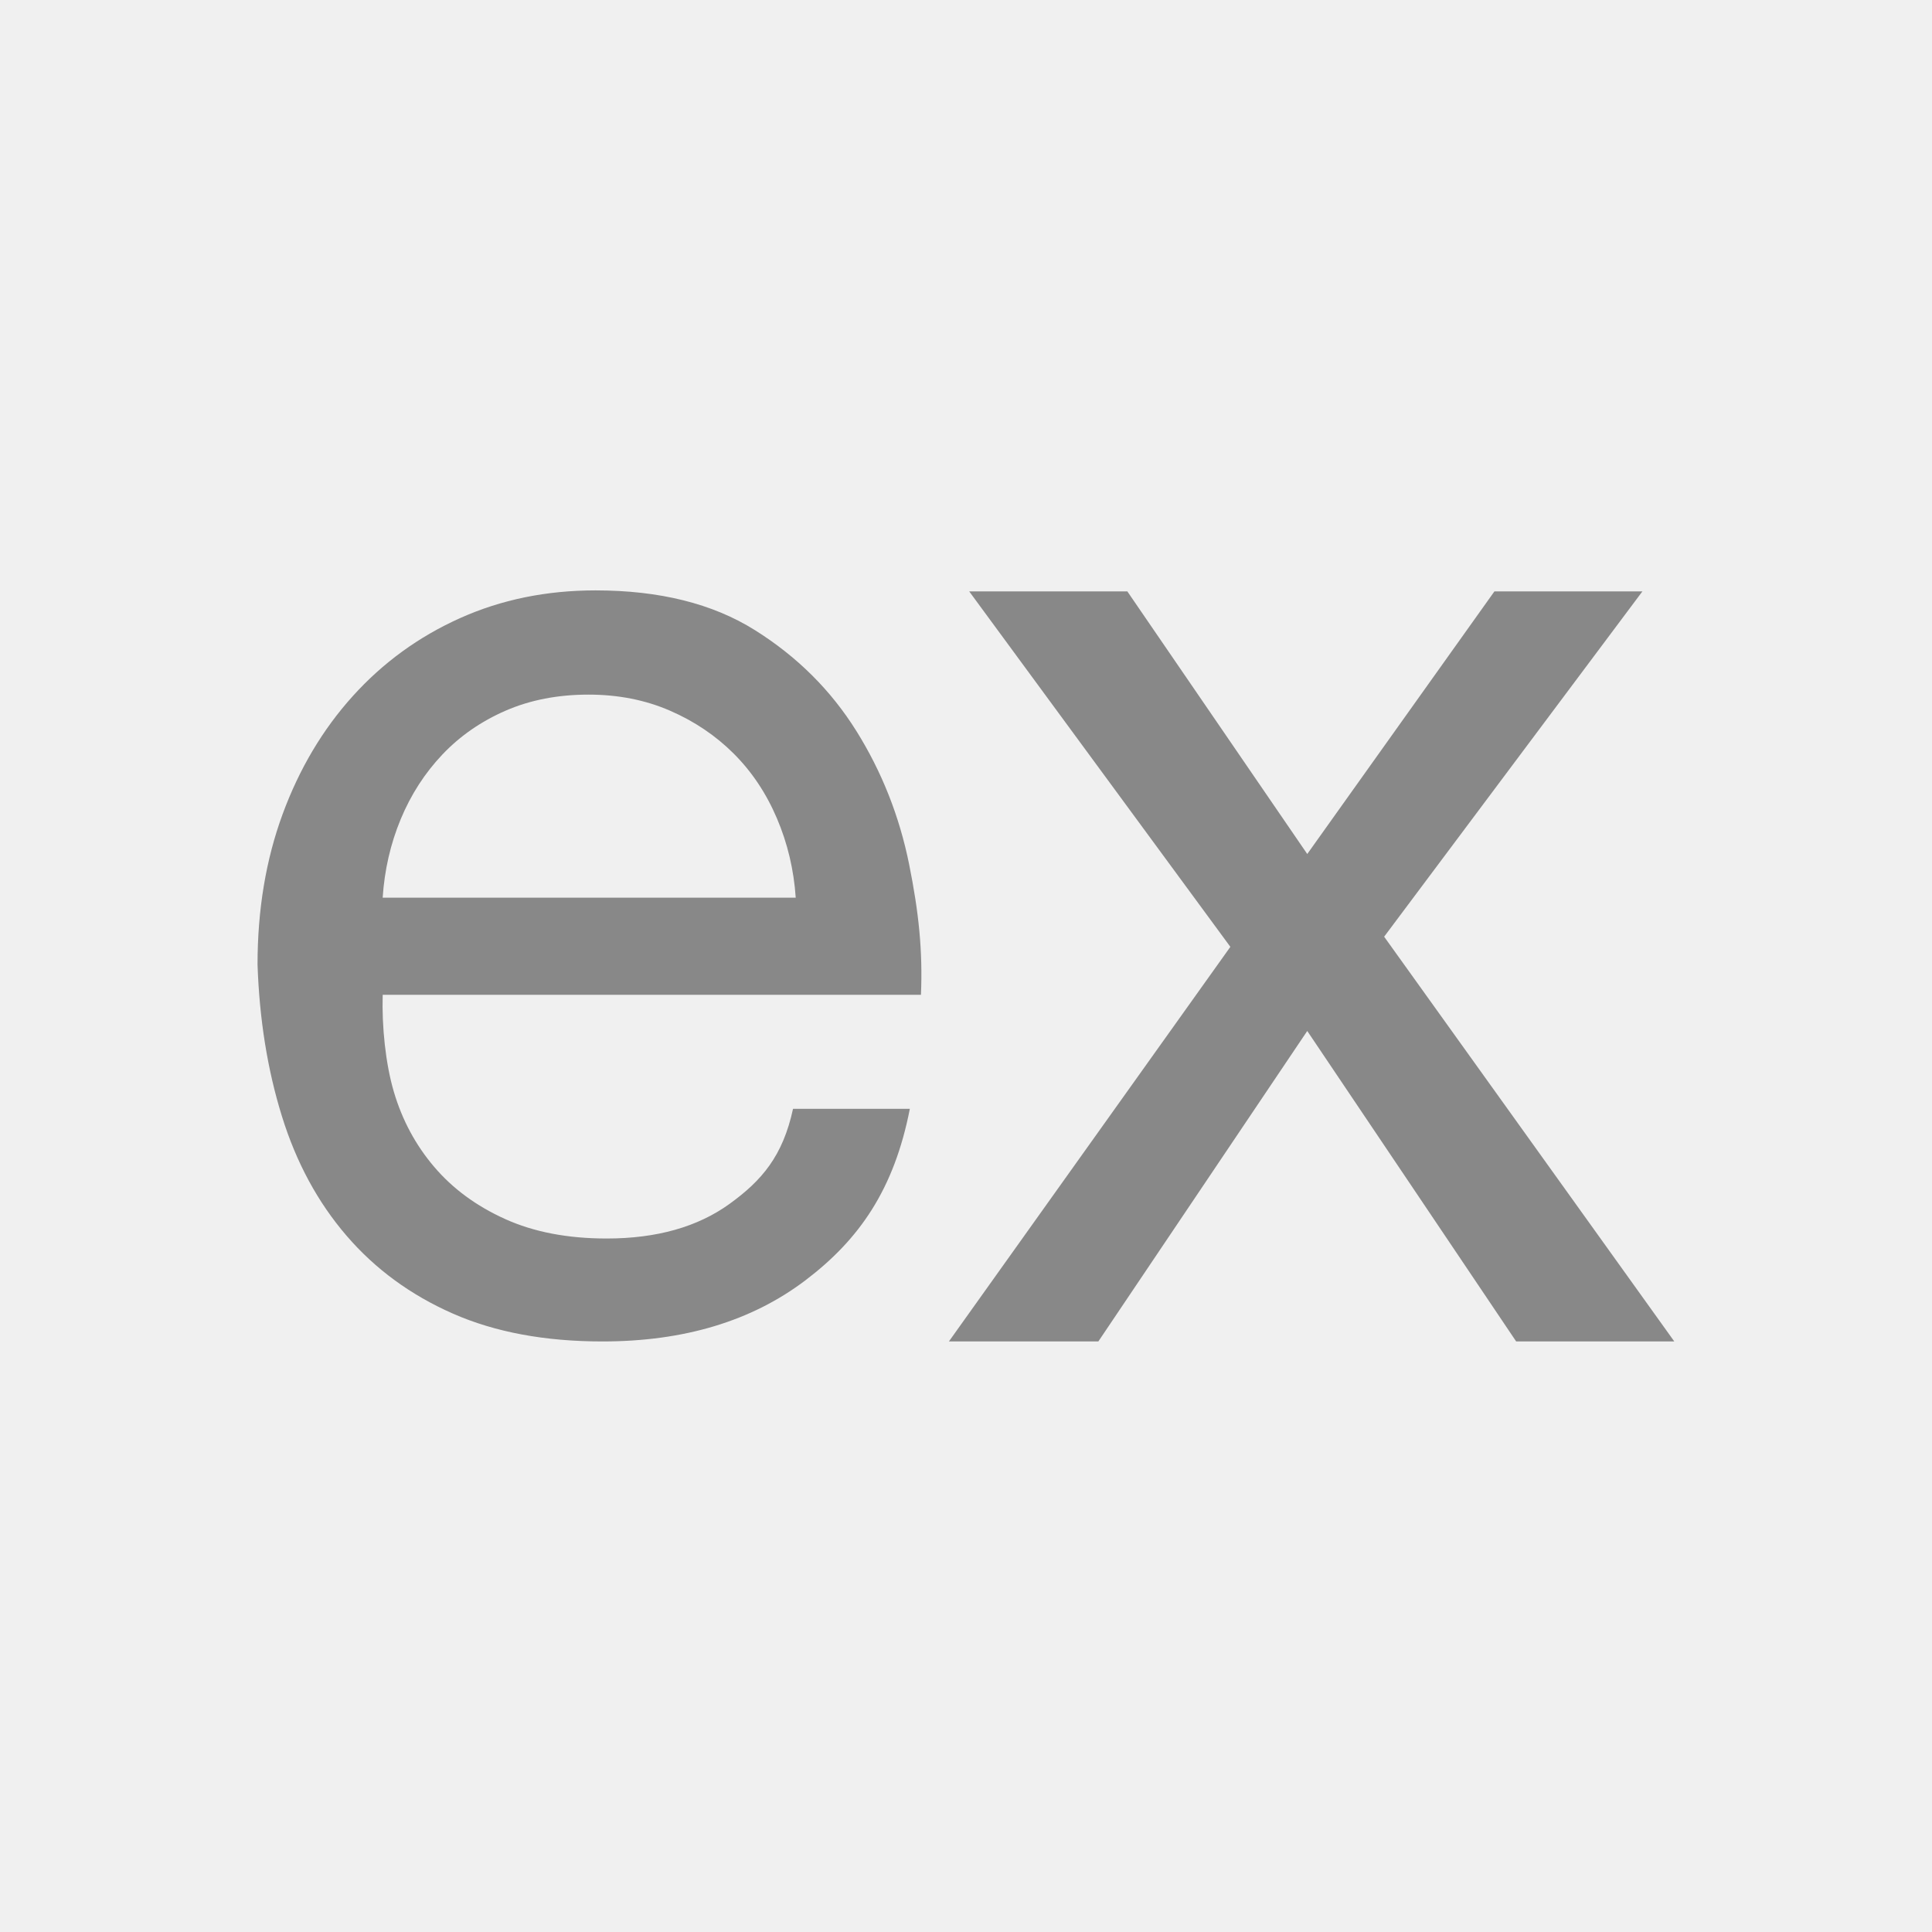
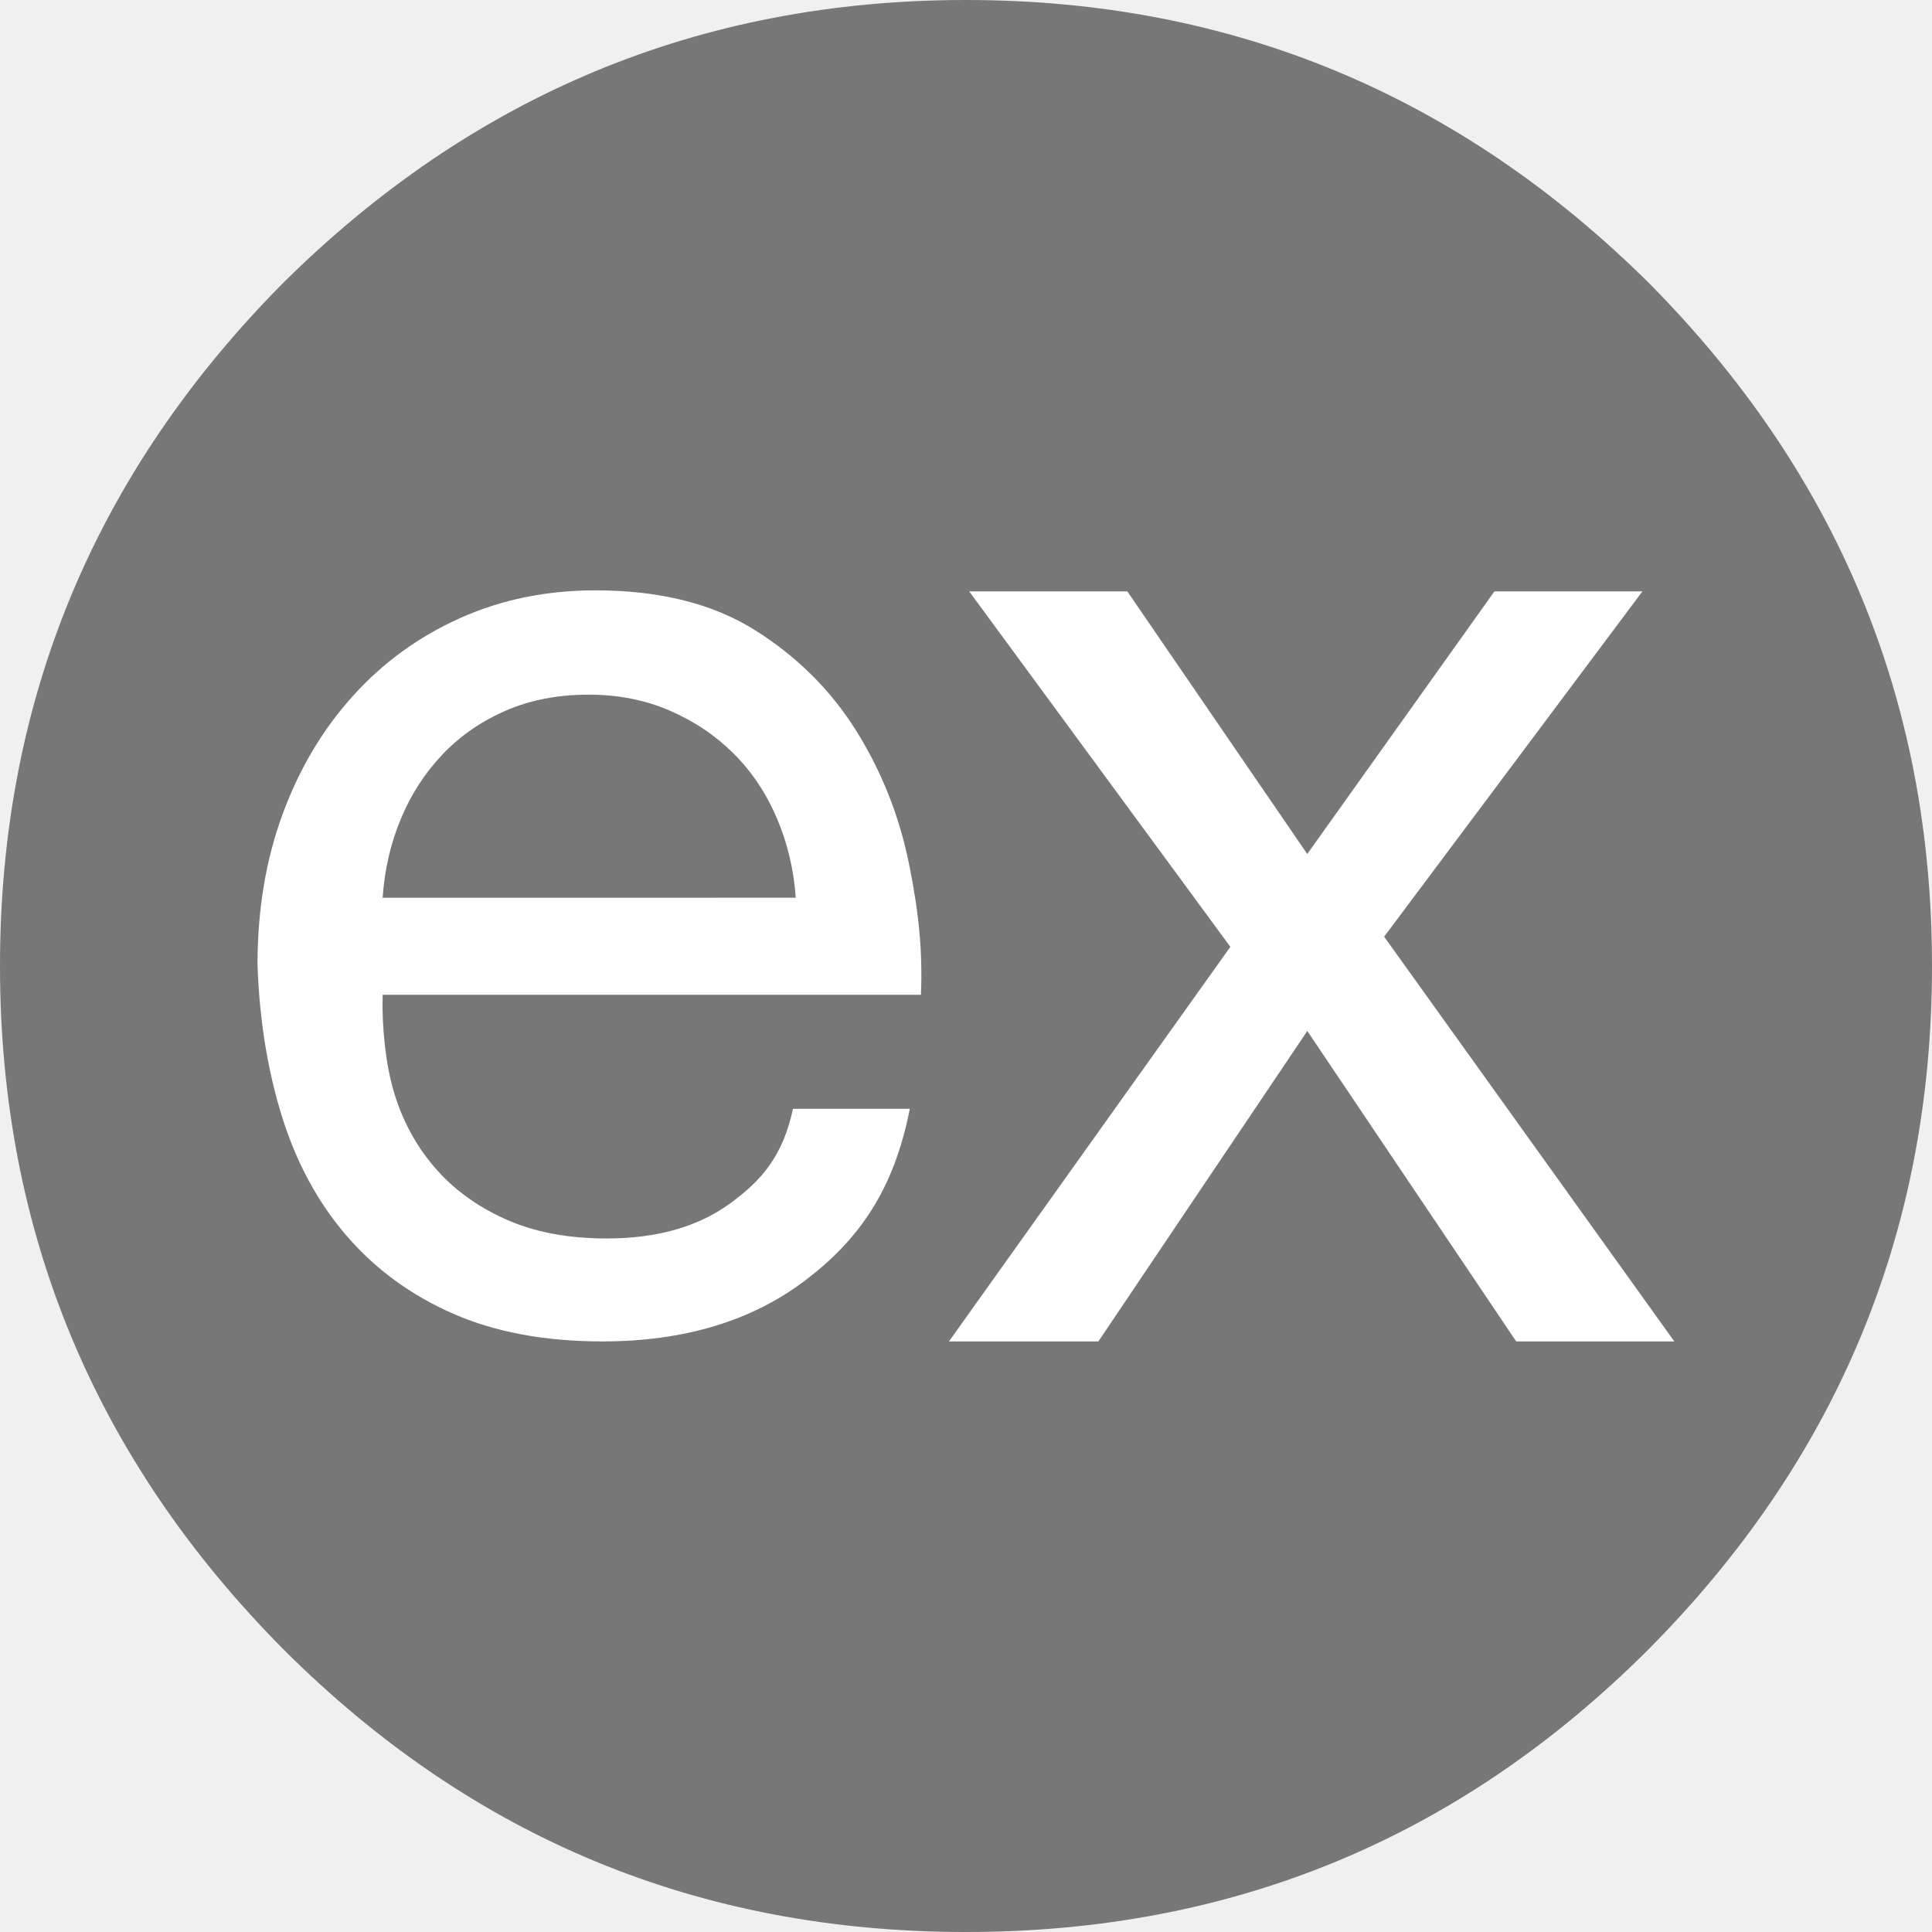
<svg xmlns="http://www.w3.org/2000/svg" viewBox="0 0 60 60" enable-background="new 0 0 60 60">
-   <path d="M26.592 22.697c-.792-1.267-1.843-2.311-3.153-3.131-1.311-.821-2.959-1.231-4.946-1.231-1.527 0-2.93.288-4.211.864-1.282.576-2.39 1.382-3.326 2.419-.936 1.037-1.663 2.261-2.181 3.671-.518 1.411-.777 2.966-.777 4.665.057 1.699.309 3.269.756 4.708.446 1.44 1.116 2.678 2.009 3.715.892 1.037 1.994 1.843 3.304 2.419 1.31.576 2.857.864 4.643.864 2.534 0 4.636-.633 6.306-1.901 1.67-1.267 2.75-2.817 3.24-5.323h-3.628c-.317 1.469-.972 2.227-1.965 2.947-.994.72-2.268 1.08-3.823 1.08-1.21 0-2.261-.201-3.153-.605-.893-.403-1.627-.943-2.203-1.62-.576-.676-.994-1.454-1.253-2.333-.259-.878-.375-2.031-.346-3.01h16.716c.057-1.353-.065-2.555-.367-4.052-.302-1.497-.85-2.879-1.642-4.147zm-14.708 5.183c.057-.864.244-1.677.561-2.441.317-.763.749-1.432 1.296-2.009.547-.576 1.202-1.029 1.965-1.361.763-.331 1.62-.497 2.57-.497.921 0 1.764.166 2.527.497.763.331 1.425.777 1.987 1.339s1.008 1.231 1.339 2.009c.331.777.525 1.598.583 2.462h-12.829zm31.102 1.21l8.02-10.723h-4.596l-5.812 8.155-5.587-8.155h-4.911l8.11 11.038-8.741 12.255h4.641l6.488-9.642 6.488 9.642h4.911l-9.011-12.57z" fill="#888" />
+   <g>
+     <path fill="#777" d="M51.209 51.209c5.827-5.877 8.791-12.93 8.791-21.209s-2.964-15.332-8.791-21.21c-5.877-5.826-12.93-8.79-21.209-8.79s-15.332 2.964-21.21 8.79c-5.826 5.878-8.79 12.931-8.79 21.21s2.964 15.332 8.79 21.209c5.878 5.878 12.931 8.791 21.21 8.791s15.332-2.913 21.209-8.791z" />
+     <path fill="#fff" d="M26.592 22.697c-.792-1.267-1.843-2.311-3.153-3.132-1.311-.821-2.959-1.231-4.946-1.231-1.527 0-2.93.288-4.211.864-1.282.576-2.391 1.382-3.326 2.419-.936 1.037-1.663 2.261-2.181 3.671-.518 1.411-.778 2.966-.778 4.665.057 1.699.309 3.269.756 4.708.446 1.44 1.116 2.678 2.009 3.715.892 1.037 1.994 1.843 3.304 2.419 1.31.576 2.858.864 4.643.864 2.534 0 4.636-.633 6.306-1.901 1.67-1.267 2.75-2.817 3.24-5.323h-3.628c-.317 1.469-.972 2.227-1.965 2.947-.993.72-2.268 1.08-3.823 1.08-1.209 0-2.261-.201-3.153-.605-.893-.403-1.627-.943-2.203-1.62-.576-.676-.993-1.454-1.253-2.333-.259-.878-.375-2.031-.346-3.01h16.716c.057-1.353-.065-2.555-.367-4.052-.302-1.496-.849-2.878-1.641-4.145zm-14.708 5.183c.057-.864.244-1.677.561-2.441.316-.763.748-1.432 1.296-2.008.547-.576 1.202-1.029 1.965-1.361.763-.331 1.62-.497 2.57-.497.921 0 1.764.166 2.527.497.763.331 1.425.778 1.987 1.339s1.008 1.231 1.339 2.008c.331.778.525 1.598.583 2.462.001.001-12.828.001-12.828.001zm31.102 1.21l8.02-10.723h-4.596l-5.812 8.155-5.587-8.155h-4.911l8.11 11.038-8.74 12.255h4.641l6.488-9.642 6.488 9.642h4.911l-9.012-12.57z" />
+   </g>
</svg>
